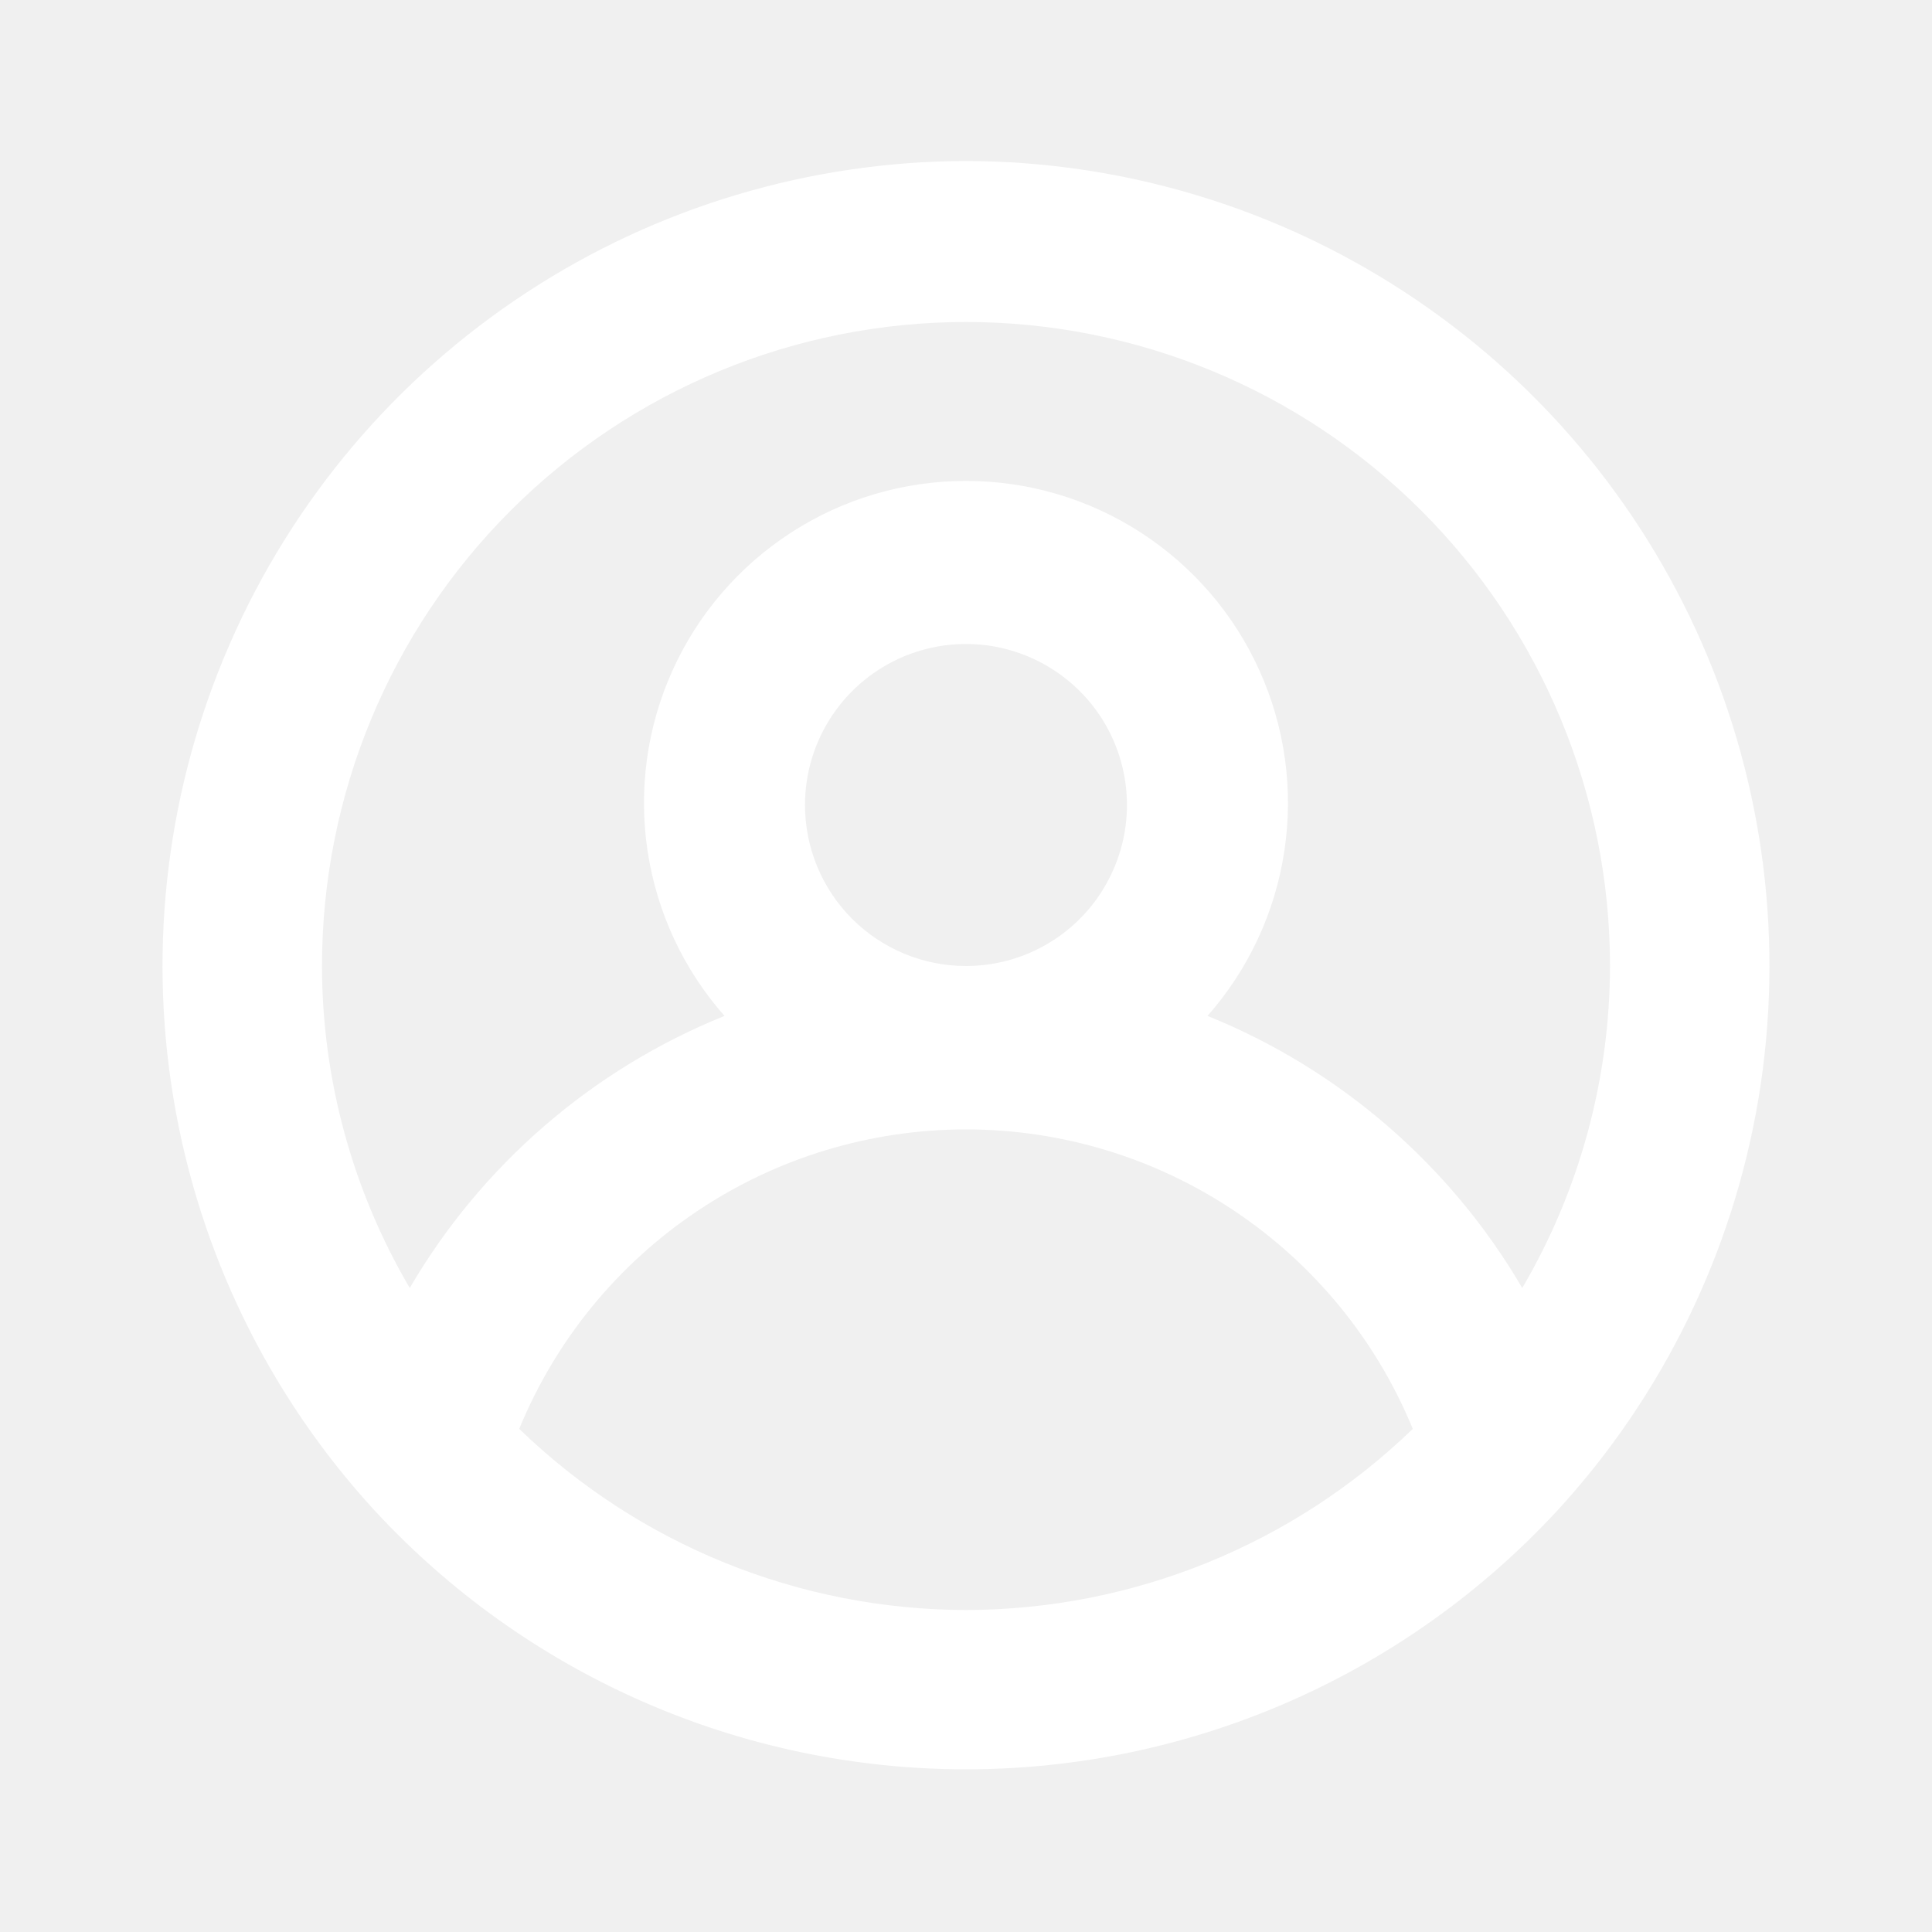
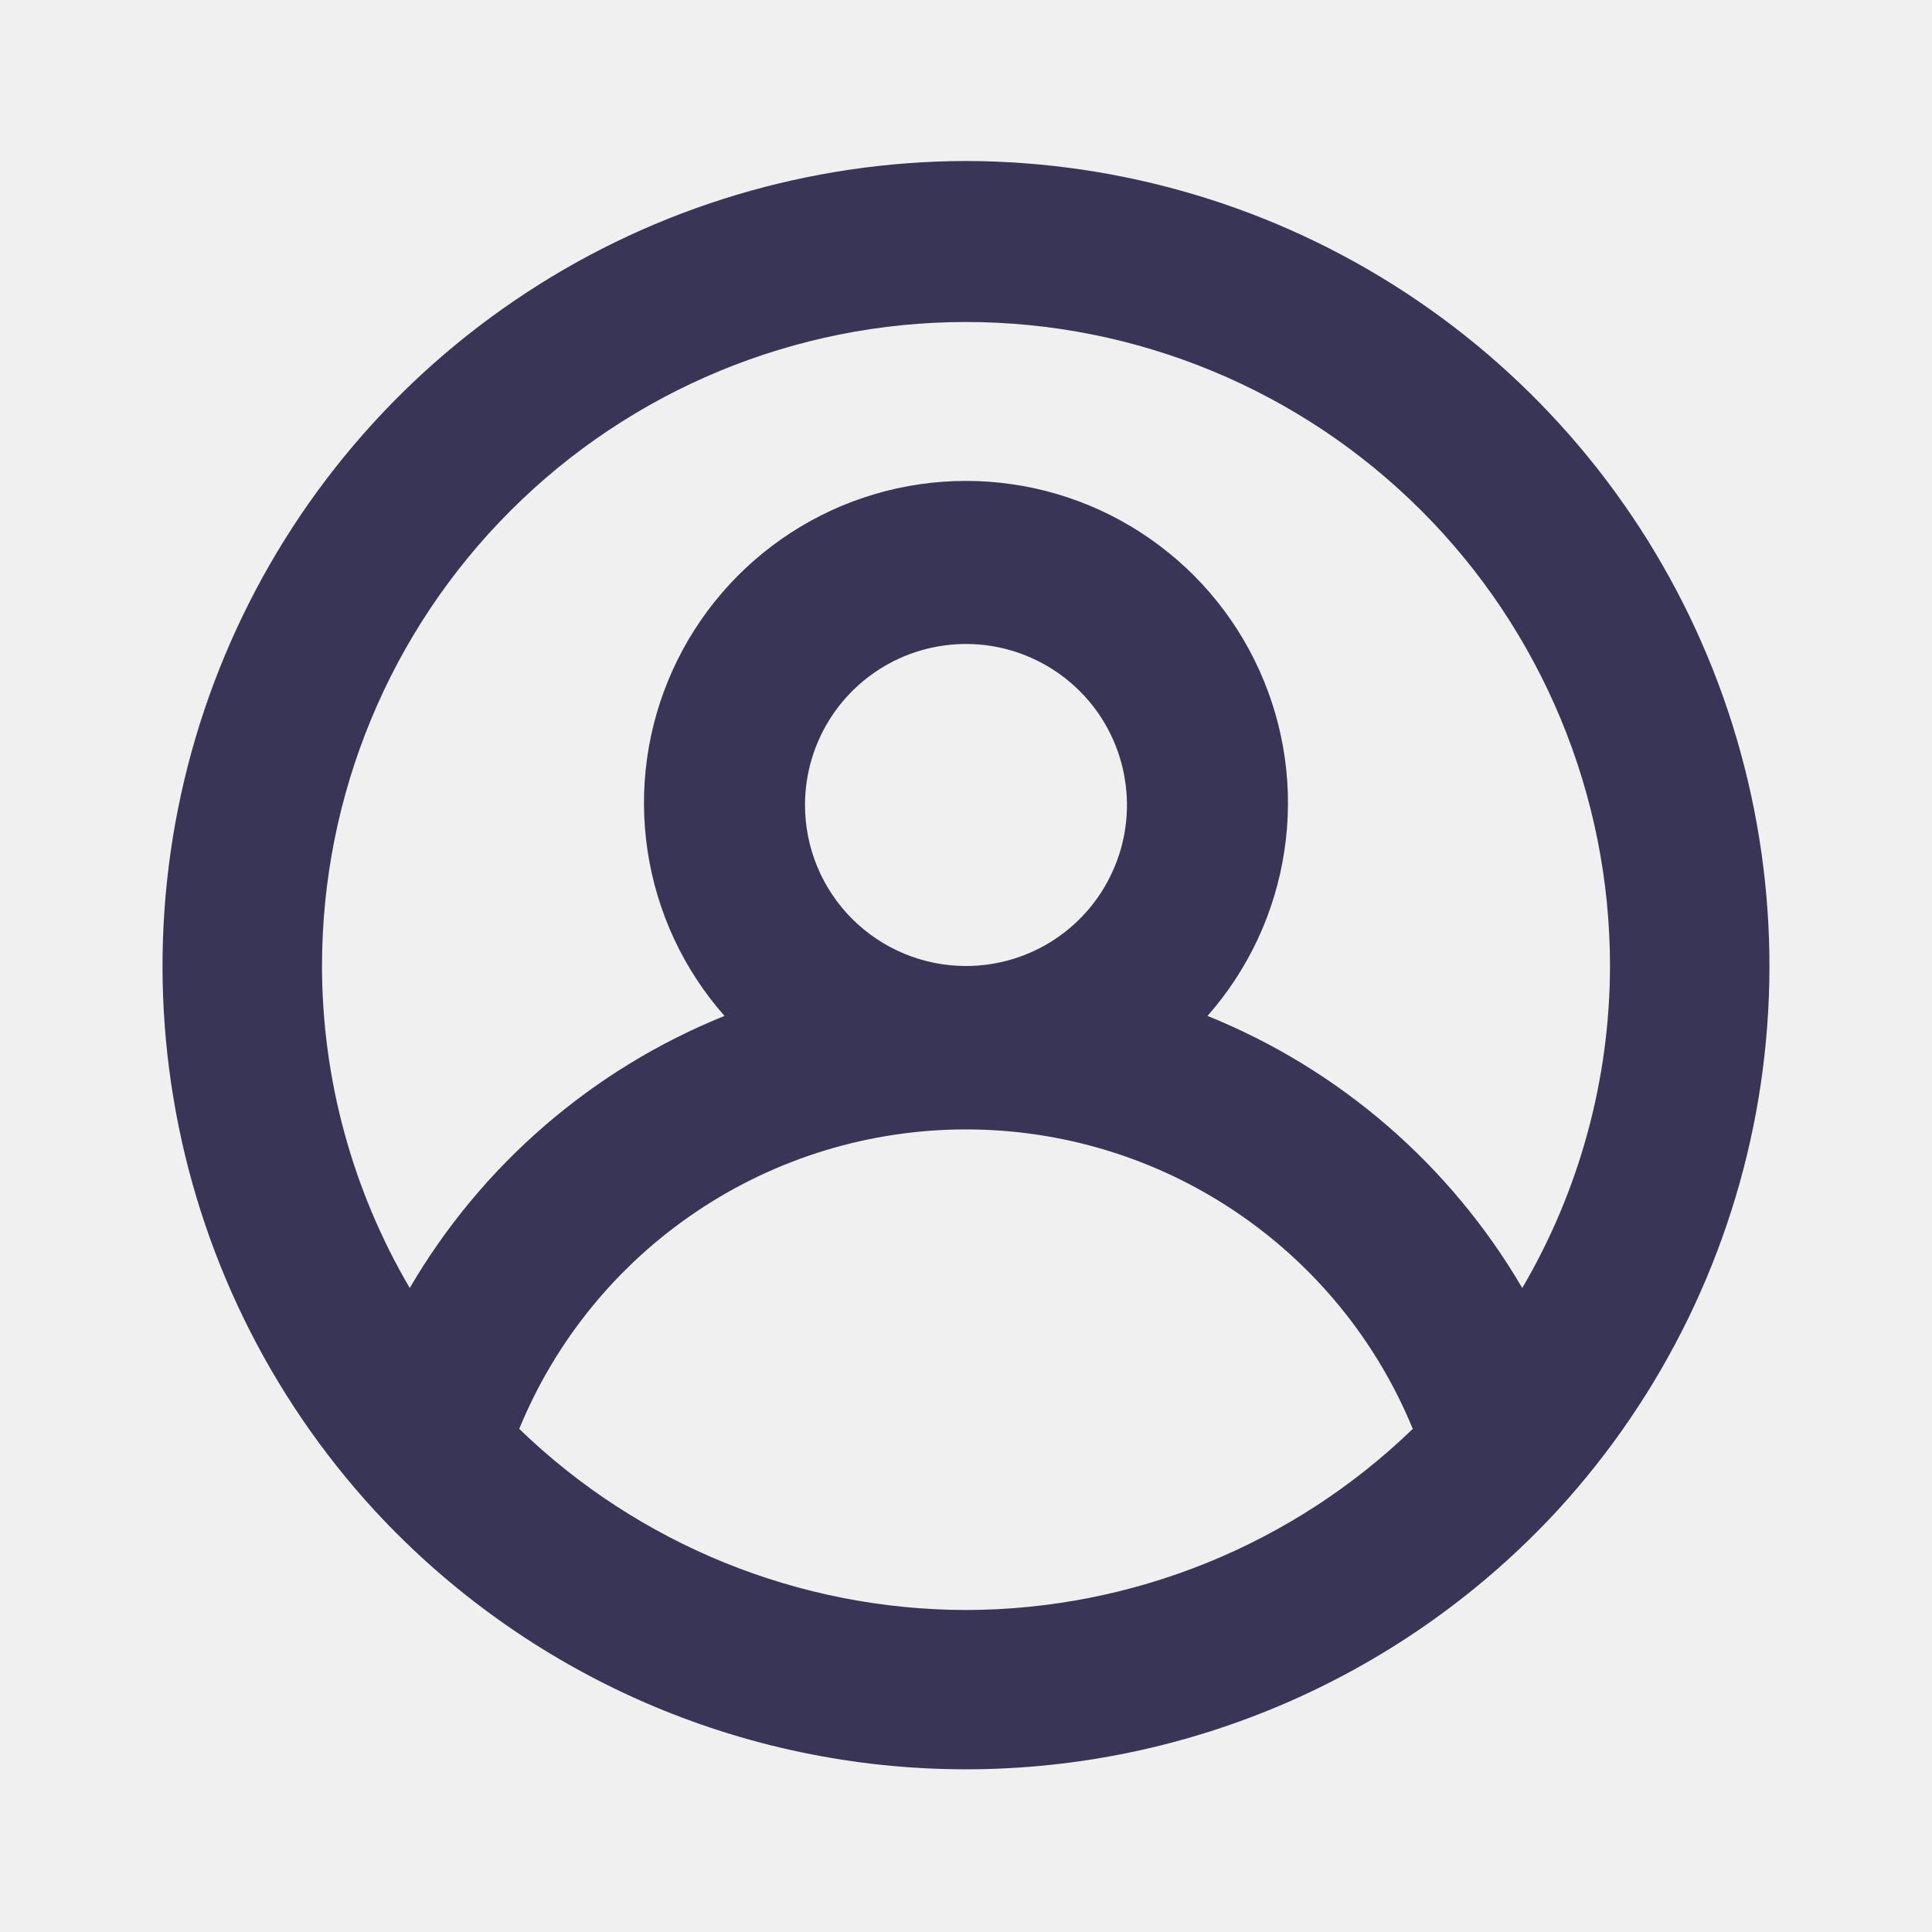
<svg xmlns="http://www.w3.org/2000/svg" width="24" height="24" viewBox="0 0 24 24" fill="none">
-   <path d="M12 2C10.06 2.004 8.163 2.571 6.541 3.634C4.918 4.696 3.639 6.208 2.861 7.984C2.082 9.76 1.836 11.724 2.154 13.638C2.471 15.551 3.338 17.331 4.65 18.76C5.586 19.775 6.723 20.585 7.987 21.139C9.252 21.693 10.618 21.979 12 21.979C13.381 21.979 14.747 21.693 16.012 21.139C17.277 20.585 18.413 19.775 19.35 18.76C20.661 17.331 21.528 15.551 21.846 13.638C22.163 11.724 21.918 9.76 21.139 7.984C20.36 6.208 19.081 4.696 17.458 3.634C15.836 2.571 13.939 2.004 12 2ZM12 20C9.928 19.997 7.938 19.19 6.45 17.75C6.902 16.649 7.671 15.708 8.659 15.046C9.647 14.383 10.81 14.03 12 14.03C13.189 14.03 14.352 14.383 15.34 15.046C16.328 15.708 17.098 16.649 17.55 17.75C16.061 19.19 14.071 19.997 12 20ZM10 10C10 9.604 10.117 9.218 10.337 8.889C10.556 8.56 10.869 8.304 11.234 8.152C11.6 8.001 12.002 7.961 12.39 8.038C12.778 8.116 13.134 8.306 13.414 8.586C13.694 8.865 13.884 9.222 13.961 9.61C14.038 9.998 13.999 10.4 13.847 10.765C13.696 11.131 13.44 11.443 13.111 11.663C12.782 11.883 12.395 12 12 12C11.469 12 10.96 11.789 10.585 11.414C10.21 11.039 10 10.53 10 10ZM18.91 16C18.016 14.472 16.641 13.283 15 12.62C15.509 12.043 15.841 11.331 15.955 10.569C16.07 9.808 15.962 9.03 15.645 8.329C15.329 7.627 14.816 7.032 14.169 6.614C13.523 6.196 12.769 5.974 12 5.974C11.23 5.974 10.476 6.196 9.83 6.614C9.183 7.032 8.671 7.627 8.354 8.329C8.037 9.03 7.93 9.808 8.044 10.569C8.159 11.331 8.49 12.043 9 12.62C7.358 13.283 5.983 14.472 5.09 16C4.378 14.787 4.001 13.406 4 12C4 9.878 4.842 7.843 6.343 6.343C7.843 4.843 9.878 4 12 4C14.121 4 16.156 4.843 17.656 6.343C19.157 7.843 20 9.878 20 12C19.998 13.406 19.622 14.787 18.91 16Z" fill="white" />
+   <path d="M12 2C10.06 2.004 8.163 2.571 6.541 3.634C4.918 4.696 3.639 6.208 2.861 7.984C2.082 9.76 1.836 11.724 2.154 13.638C2.471 15.551 3.338 17.331 4.65 18.76C5.586 19.775 6.723 20.585 7.987 21.139C9.252 21.693 10.618 21.979 12 21.979C13.381 21.979 14.747 21.693 16.012 21.139C17.277 20.585 18.413 19.775 19.35 18.76C20.661 17.331 21.528 15.551 21.846 13.638C22.163 11.724 21.918 9.76 21.139 7.984C20.36 6.208 19.081 4.696 17.458 3.634C15.836 2.571 13.939 2.004 12 2ZM12 20C9.928 19.997 7.938 19.19 6.45 17.75C6.902 16.649 7.671 15.708 8.659 15.046C9.647 14.383 10.81 14.03 12 14.03C13.189 14.03 14.352 14.383 15.34 15.046C16.328 15.708 17.098 16.649 17.55 17.75C16.061 19.19 14.071 19.997 12 20ZM10 10C10 9.604 10.117 9.218 10.337 8.889C10.556 8.56 10.869 8.304 11.234 8.152C11.6 8.001 12.002 7.961 12.39 8.038C12.778 8.116 13.134 8.306 13.414 8.586C13.694 8.865 13.884 9.222 13.961 9.61C14.038 9.998 13.999 10.4 13.847 10.765C13.696 11.131 13.44 11.443 13.111 11.663C12.782 11.883 12.395 12 12 12C11.469 12 10.96 11.789 10.585 11.414C10.21 11.039 10 10.53 10 10ZM18.91 16C18.016 14.472 16.641 13.283 15 12.62C15.509 12.043 15.841 11.331 15.955 10.569C16.07 9.808 15.962 9.03 15.645 8.329C15.329 7.627 14.816 7.032 14.169 6.614C13.523 6.196 12.769 5.974 12 5.974C11.23 5.974 10.476 6.196 9.83 6.614C9.183 7.032 8.671 7.627 8.354 8.329C8.037 9.03 7.93 9.808 8.044 10.569C8.159 11.331 8.49 12.043 9 12.62C7.358 13.283 5.983 14.472 5.09 16C4.378 14.787 4.001 13.406 4 12C4 9.878 4.842 7.843 6.343 6.343C7.843 4.843 9.878 4 12 4C14.121 4 16.156 4.843 17.656 6.343C19.157 7.843 20 9.878 20 12C19.998 13.406 19.622 14.787 18.91 16Z" fill="#393556" />
</svg>
